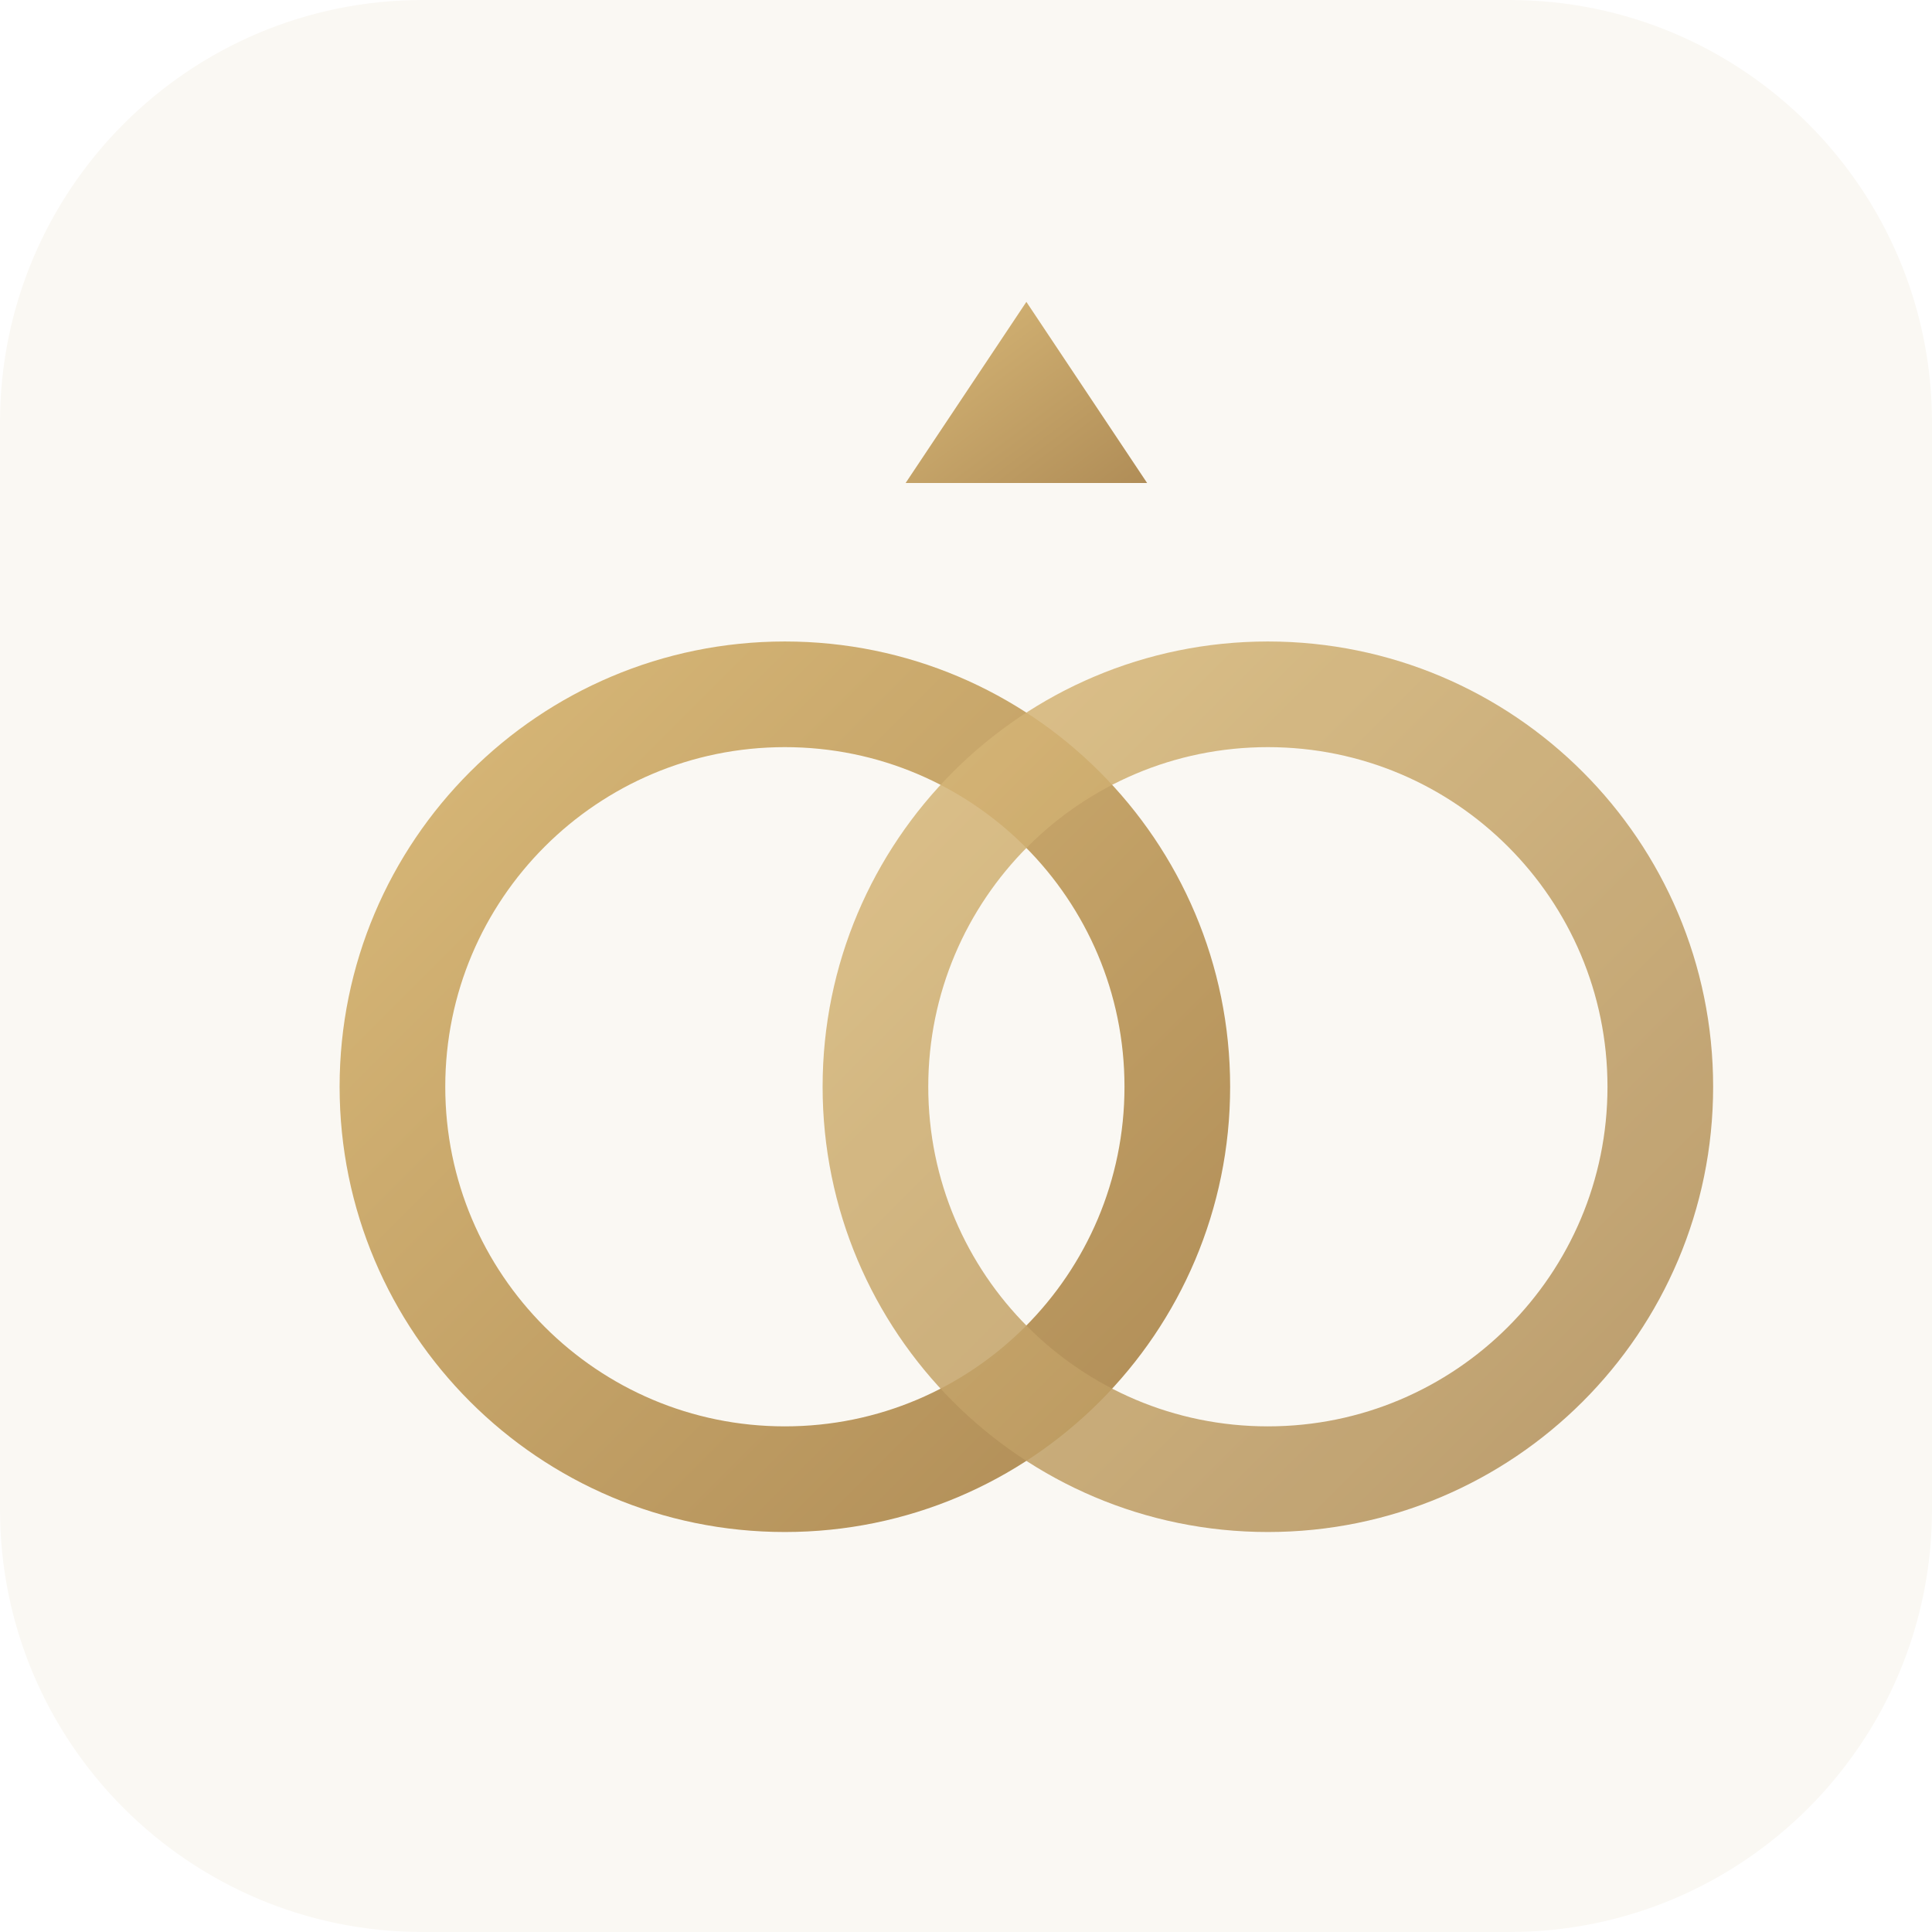
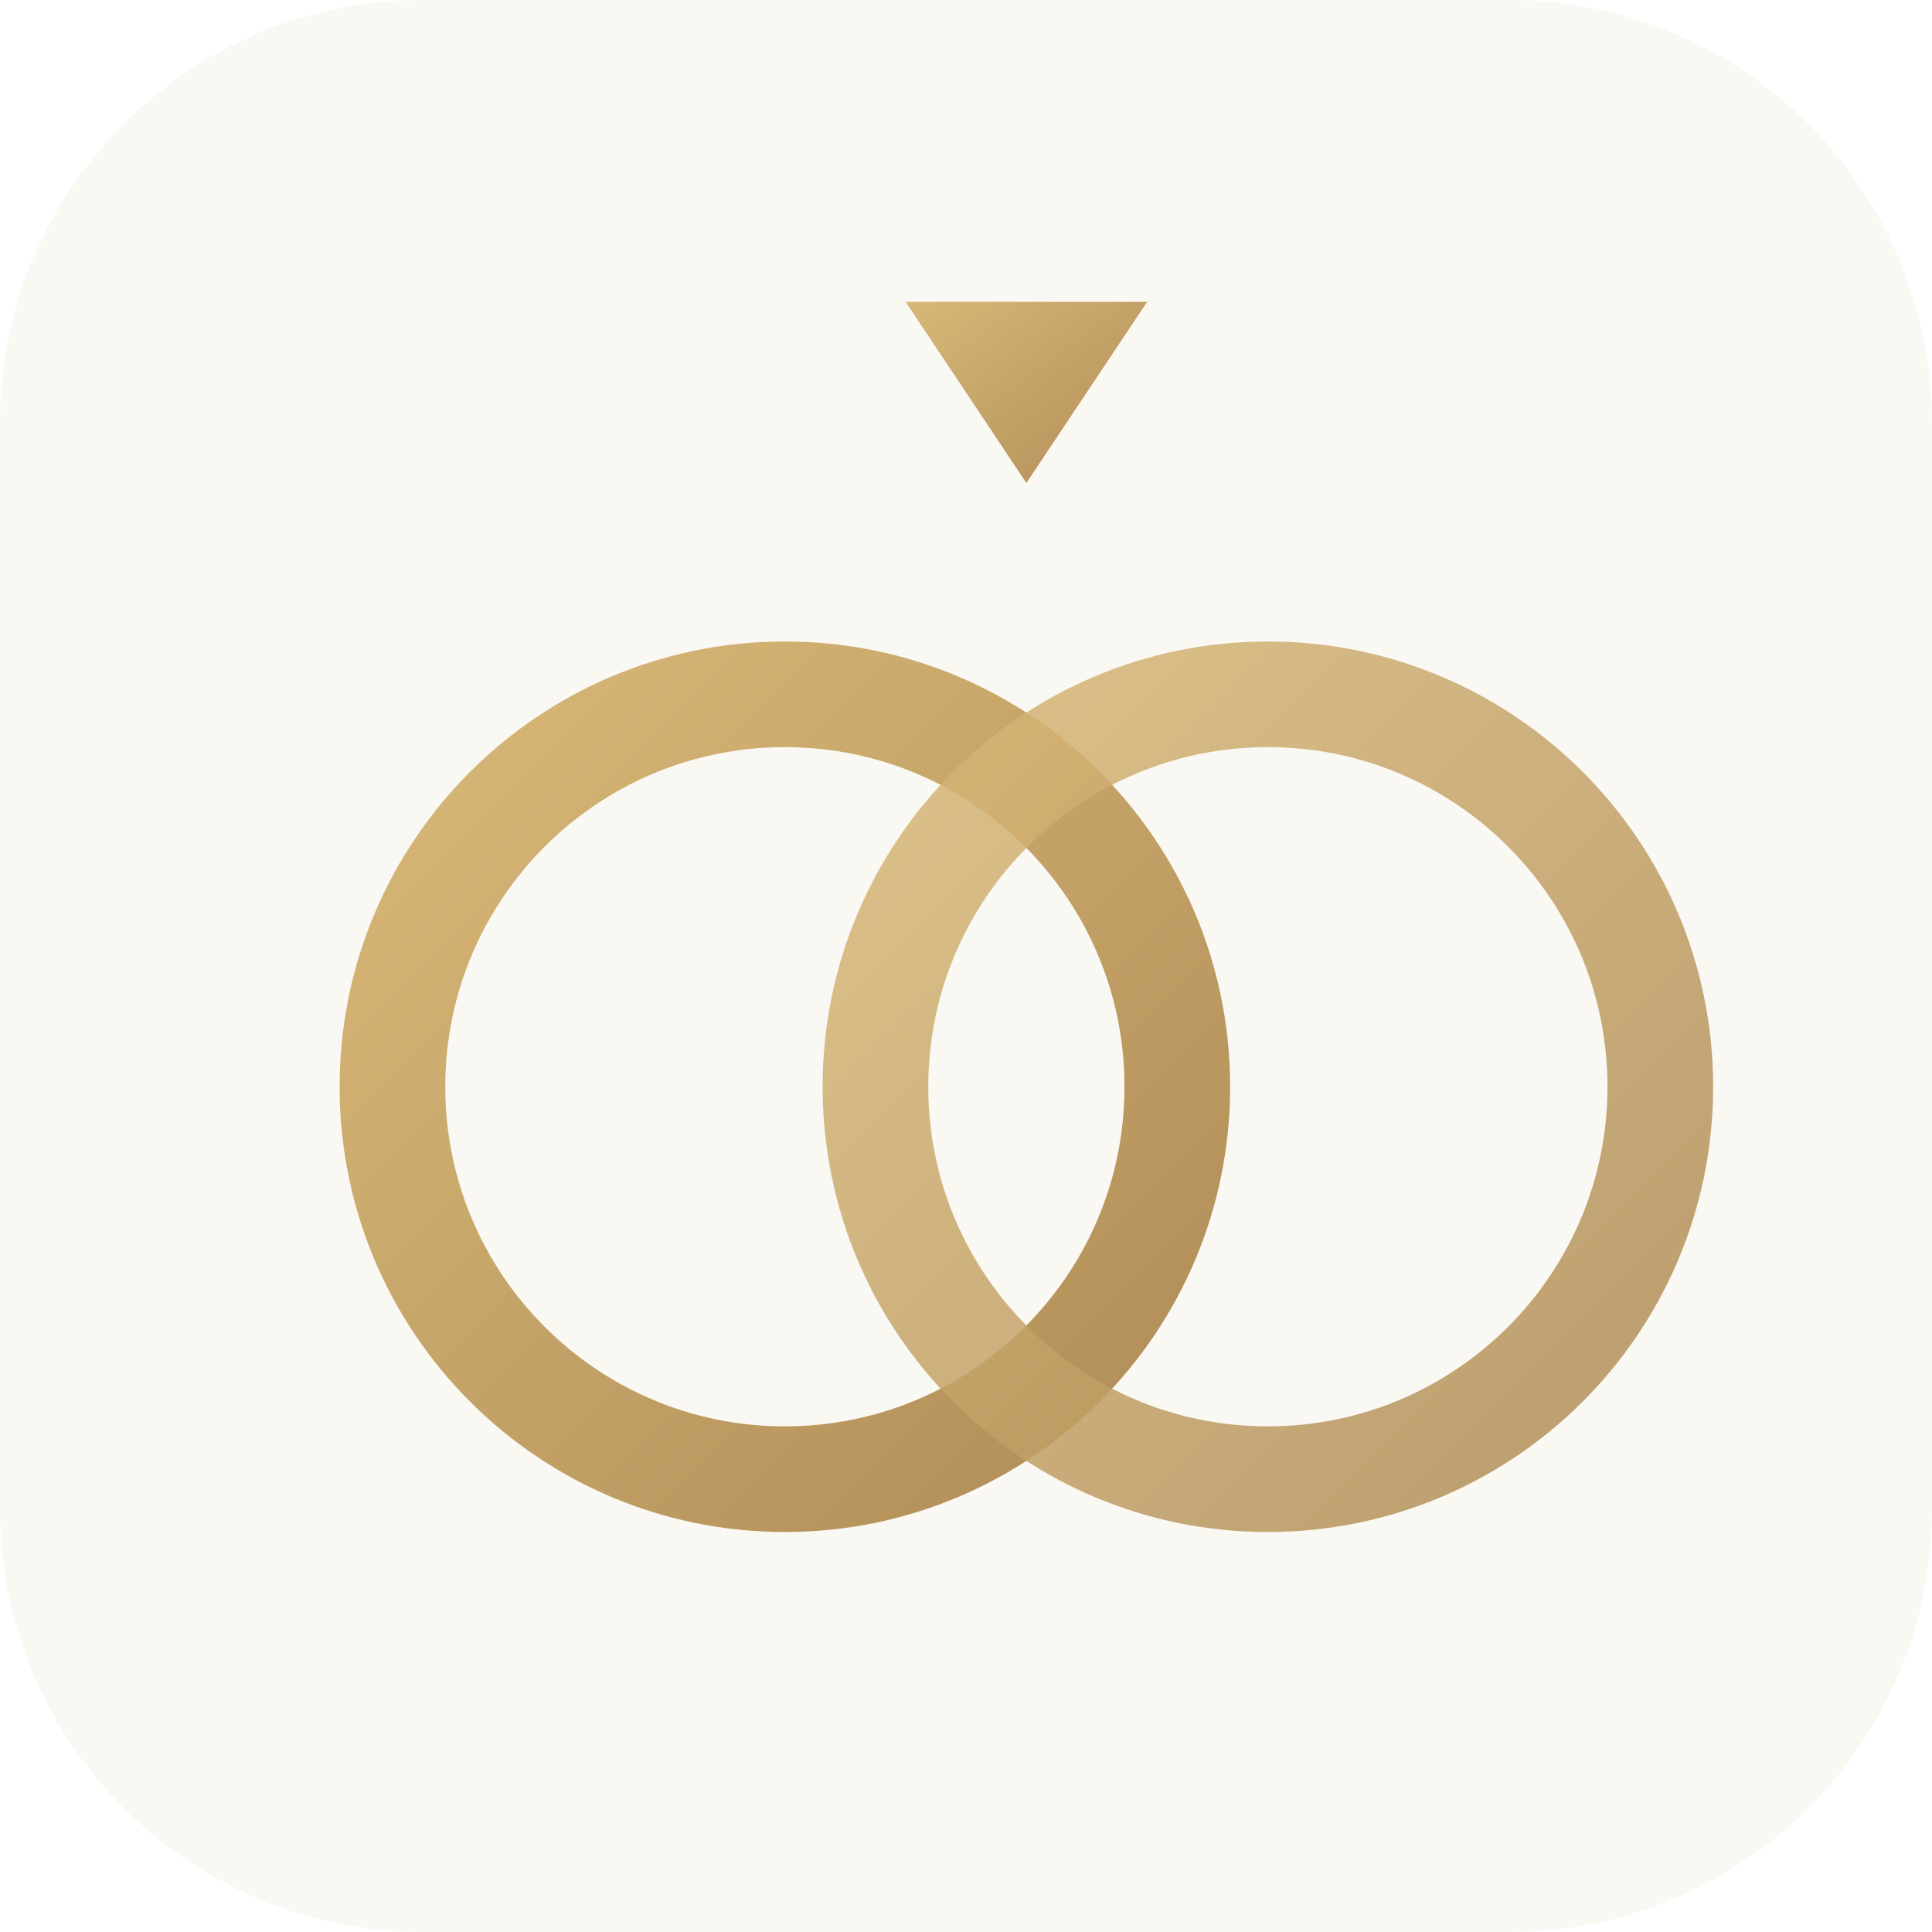
<svg xmlns="http://www.w3.org/2000/svg" width="64" height="64" viewBox="0 0 64 64">
  <defs>
    <linearGradient id="gold" x1="0" y1="0" x2="1" y2="1">
      <stop offset="0%" stop-color="#d8b878" />
      <stop offset="100%" stop-color="#b08d57" />
    </linearGradient>
  </defs>
  <rect width="64" height="64" rx="14" fill="#faf8f3" />
  <circle cx="26" cy="36" r="13" fill="none" stroke="url(#gold)" stroke-width="3.5" />
  <circle cx="42" cy="36" r="13" fill="none" stroke="url(#gold)" stroke-width="3.5" opacity="0.85" />
-   <path d="M30 16l4-6 4 6z" fill="url(#gold)" />
+   <path d="M30 10h8l-4 6z" fill="url(#gold)" />
</svg>
